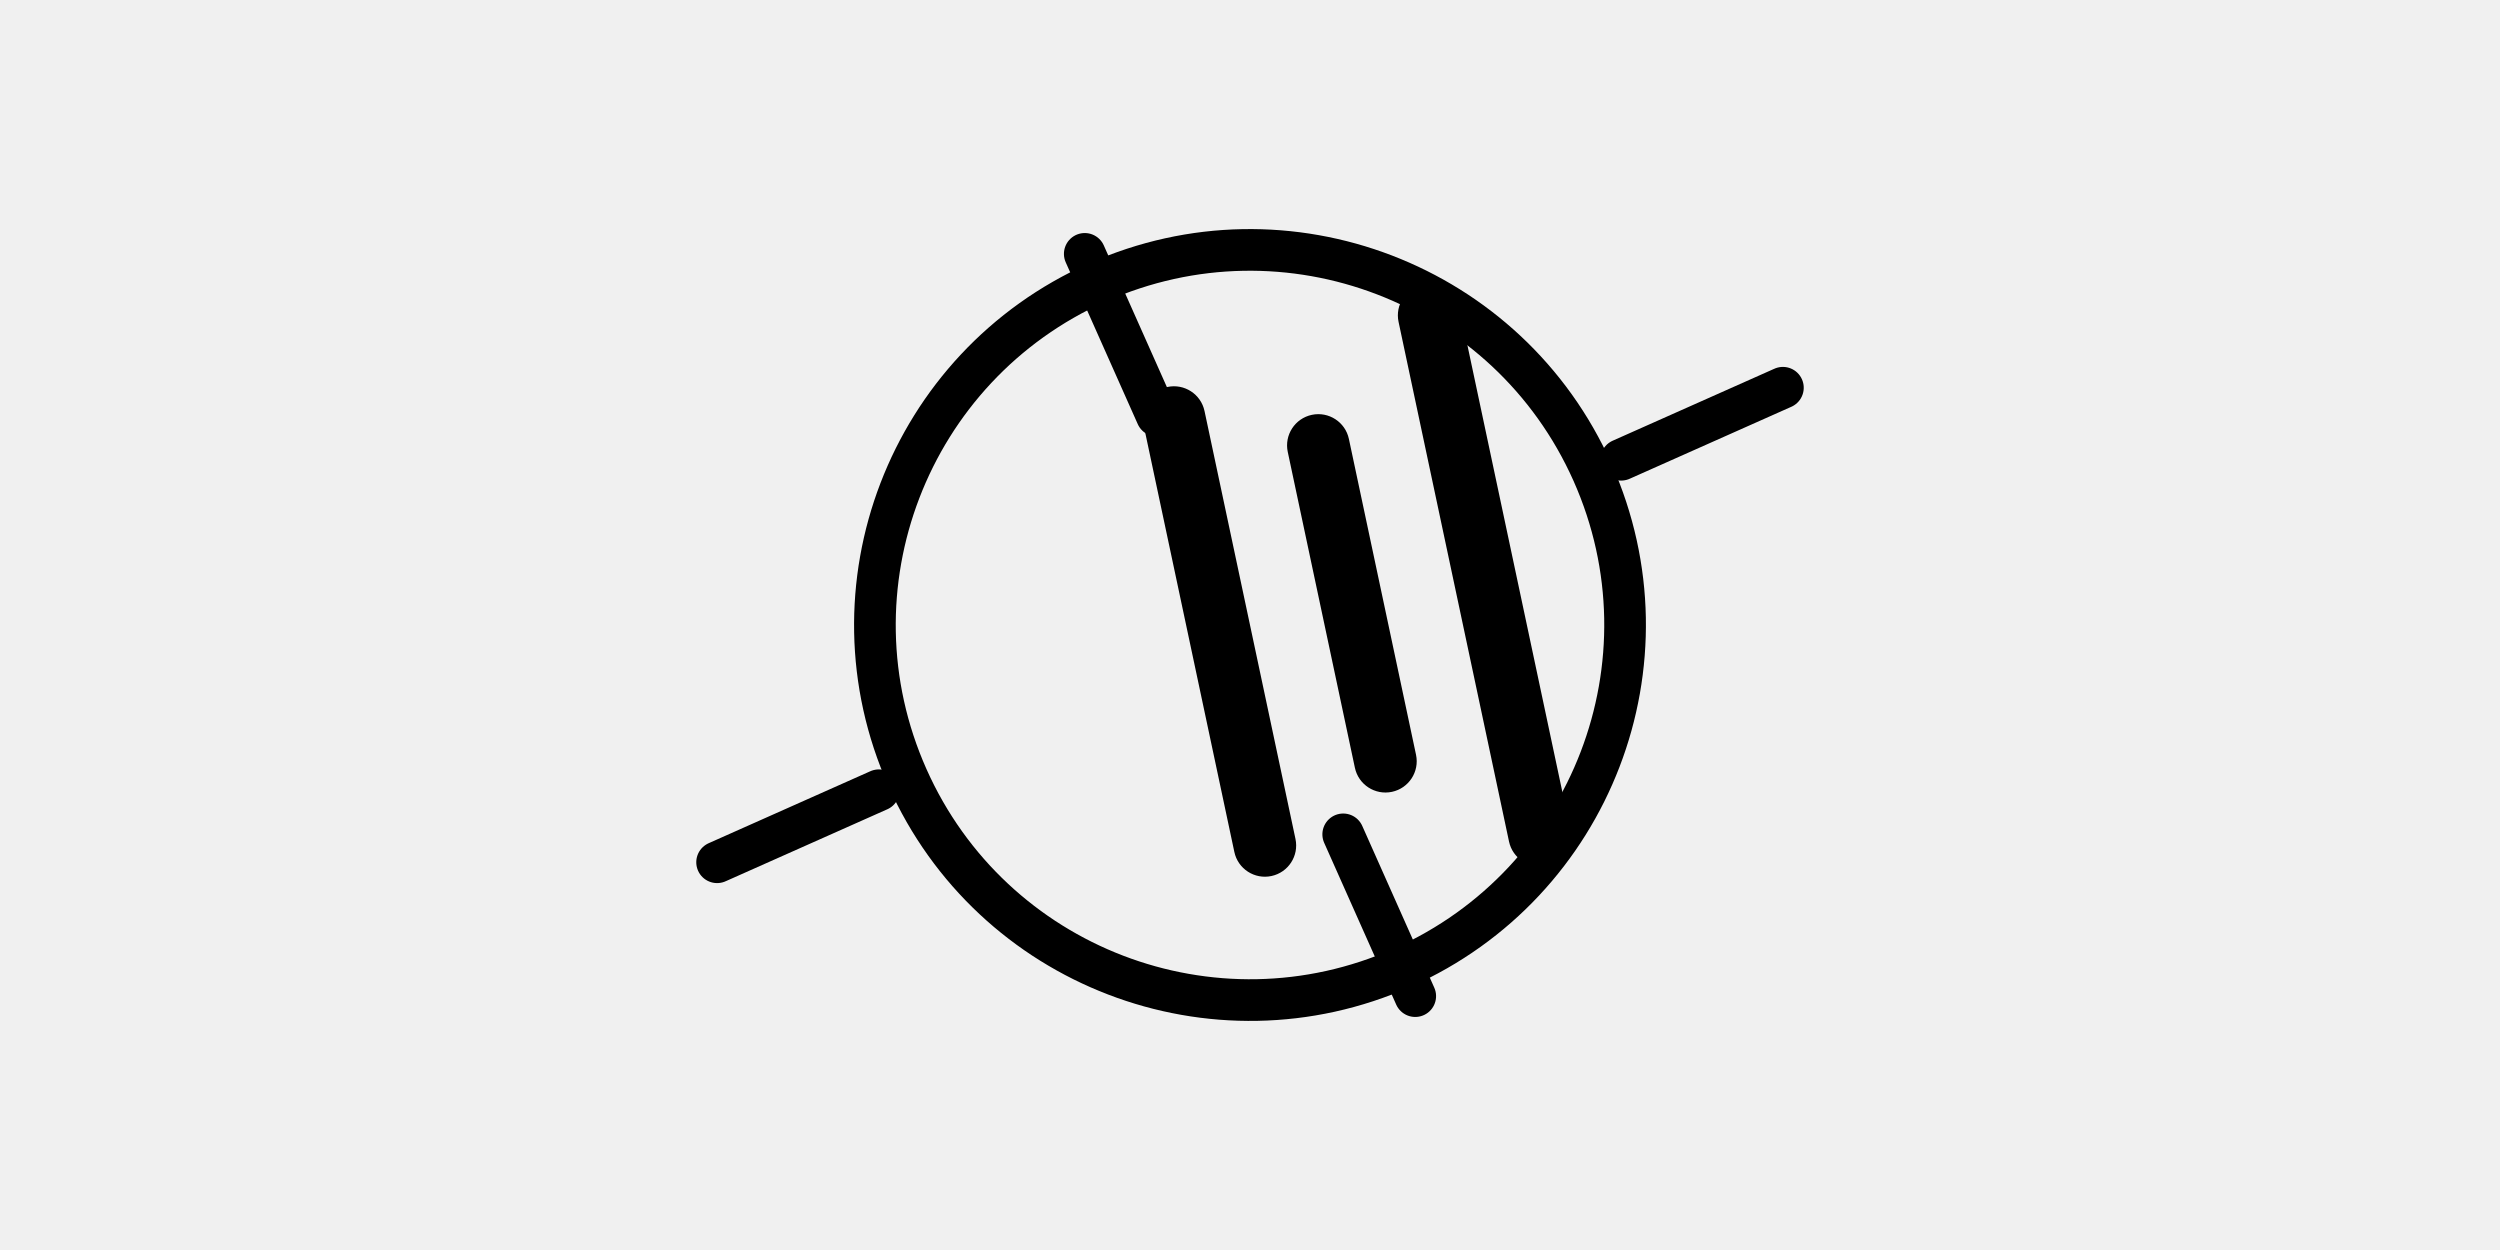
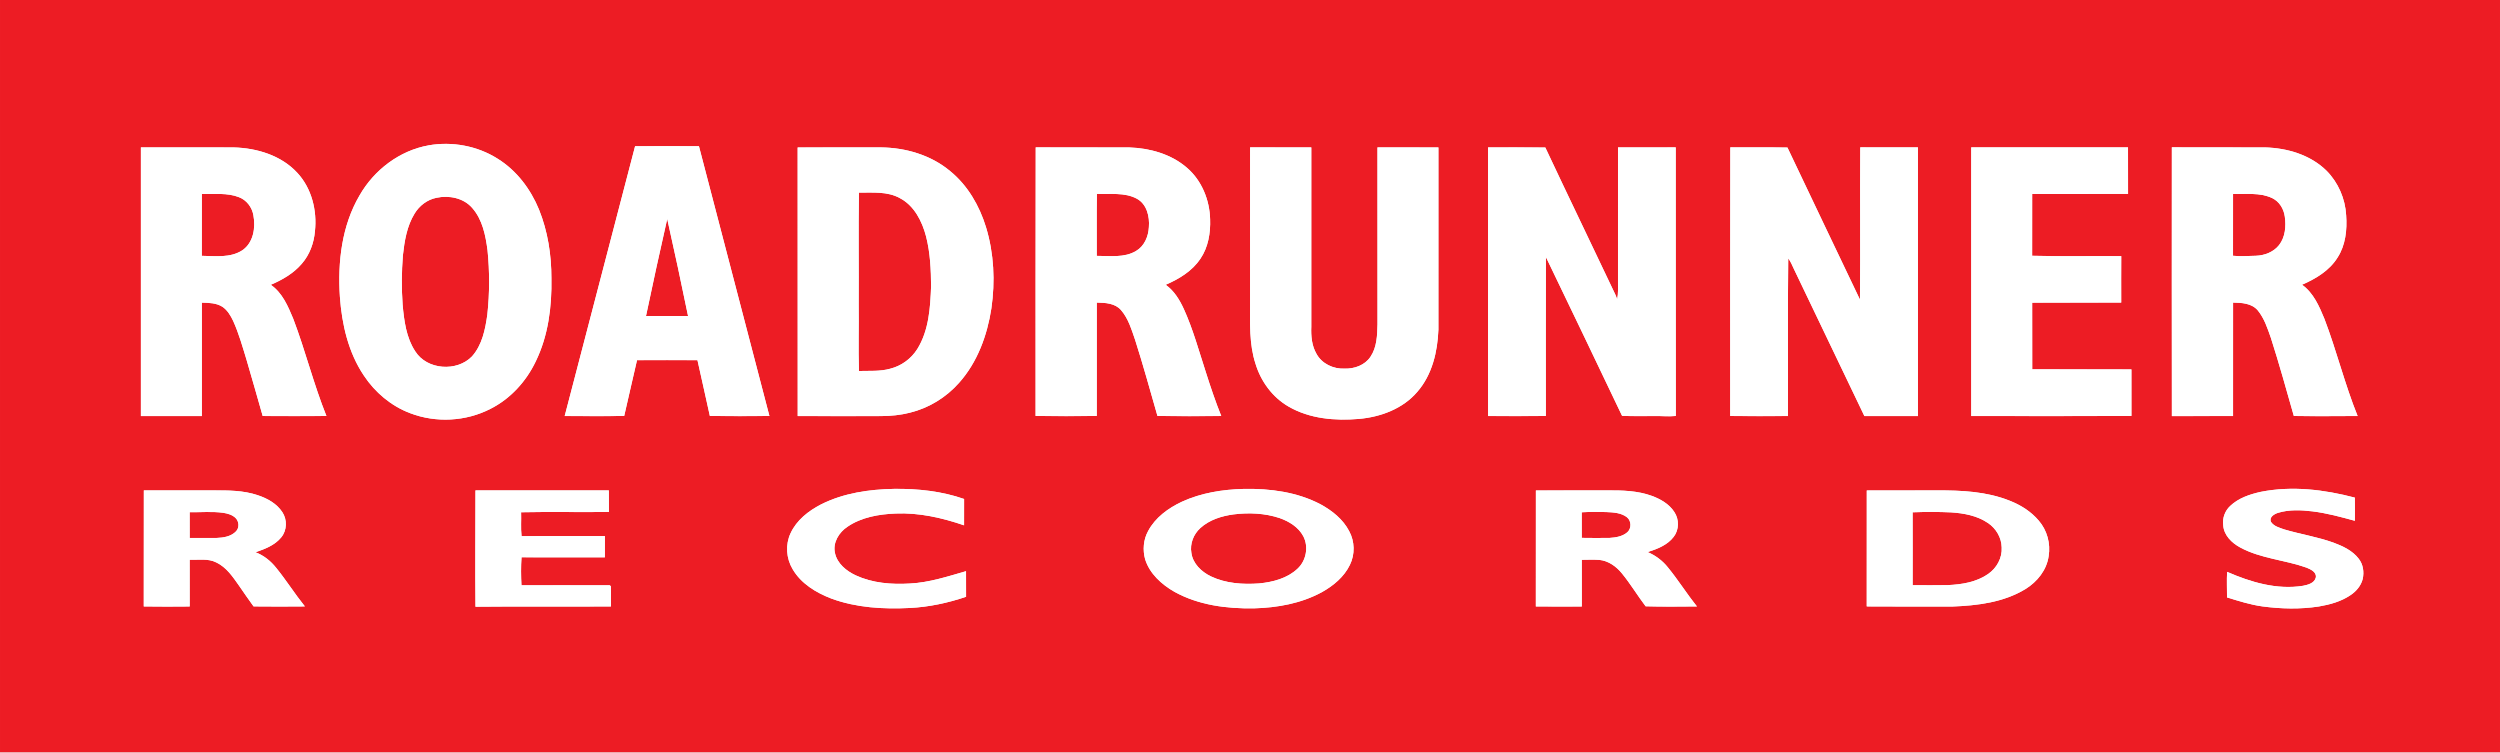
- <svg xmlns="http://www.w3.org/2000/svg" viewBox="0 0 240 120" role="img" aria-labelledby="title">
-   <g fill="none" stroke="currentColor" stroke-width="4" stroke-linecap="round" stroke-linejoin="round" transform="rotate(156 120 60)">
-     <circle cx="120" cy="60" r="36" />
-     <path d="M120 21v17M120 82v17M81 60H64M176 60h-17" />
-   </g>
-   <g fill="currentColor" transform="rotate(78 120 60)">
-     <rect x="91.5" y="34" width="57" height="6" rx="3" />
-     <rect x="101.5" y="47" width="37" height="6" rx="3" />
-     <rect x="96" y="60" width="48" height="6" rx="3" />
-   </g>
+ <svg xmlns="http://www.w3.org/2000/svg" width="500.212" height="150.536" viewBox="0 0 400.169 120.429" version="1.1" id="svg2">
+   <defs id="defs64">
+     </defs>
+   <path id="path5" d="M -5.1348706e-6,0 400.169,0 l 0,120.429 -400.169,0 0,-120.429 M 68.605,23.268 c -4.653,0.83 -8.722,3.932 -11.051,8.005 -2.854,4.857 -3.514,10.677 -3.15,16.211 0.313,4.416 1.339,8.916 3.84,12.633 1.78,2.694 4.369,4.876 7.404,6.019 4.128,1.585 8.924,1.332 12.856,-0.694 3.195,-1.606 5.721,-4.384 7.251,-7.594 2.005,-4.113 2.594,-8.766 2.507,-13.3 0.006,-3.743 -0.578,-7.52 -1.984,-11.003 -1.343,-3.274 -3.581,-6.251 -6.61,-8.134 -3.249,-2.062 -7.282,-2.812 -11.064,-2.146 m -46.053,0.326 c 0,14.336 -0.004,28.672 0,43.008 3.251,0.002 6.505,0.004 9.756,0 0.004,-6.053 -0.004,-12.106 0.002,-18.159 1.118,0.025 2.318,0.046 3.296,0.666 0.794,0.542 1.305,1.4 1.711,2.255 0.908,1.999 1.496,4.119 2.14,6.215 0.866,3.003 1.751,6.003 2.591,9.014 3.401,0.019 6.801,0.021 10.202,-0.002 -2.045,-5.088 -3.361,-10.431 -5.307,-15.555 -0.836,-2.005 -1.742,-4.178 -3.607,-5.446 1.845,-0.79 3.653,-1.82 4.968,-3.369 1.263,-1.44 1.946,-3.319 2.108,-5.212 0.359,-3.317 -0.519,-6.866 -2.827,-9.348 -2.575,-2.791 -6.469,-3.962 -10.177,-4.061 -4.954,-0.011 -9.905,0.002 -14.857,-0.006 m 79.105,-0.187 c -3.754,14.397 -7.52,28.789 -11.269,43.186 3.174,0.004 6.354,0.048 9.527,-0.017 0.66,-2.98 1.385,-5.946 2.051,-8.924 3.224,-0.008 6.448,-0.015 9.674,0.002 0.643,2.98 1.354,5.946 1.986,8.93 3.176,0.034 6.356,0.032 9.533,0.004 -3.768,-14.393 -7.514,-28.789 -11.28,-43.182 -3.409,-0.023 -6.816,-0.021 -10.223,0 m 26.022,0.198 c 0.015,14.33 -0.002,28.661 0.008,42.993 4.449,0.027 8.895,0.008 13.342,0.006 1.555,-0.008 3.115,-0.158 4.624,-0.546 3.035,-0.746 5.813,-2.449 7.877,-4.794 2.93,-3.285 4.494,-7.581 5.158,-11.883 0.626,-4.33 0.425,-8.819 -0.858,-13.014 -1.053,-3.436 -2.936,-6.698 -5.75,-8.985 -3.069,-2.562 -7.106,-3.743 -11.061,-3.785 -4.445,0.006 -8.892,-0.011 -13.34,0.008 m 38.106,-0.013 c -0.042,14.33 -0.004,28.661 -0.019,42.993 3.264,0.036 6.528,0.032 9.792,0 0,-6.051 -0.013,-12.1 0.004,-18.151 1.358,0.027 2.934,0.092 3.886,1.211 1.164,1.347 1.673,3.106 2.247,4.758 1.29,4.031 2.411,8.115 3.579,12.182 3.403,0.029 6.808,0.053 10.21,0.006 -0.923,-2.303 -1.717,-4.655 -2.467,-7.02 -1.108,-3.388 -2.041,-6.845 -3.518,-10.097 -0.681,-1.482 -1.555,-2.932 -2.913,-3.888 2.14,-0.925 4.25,-2.194 5.565,-4.172 1.251,-1.837 1.631,-4.124 1.553,-6.309 -0.08,-3.075 -1.324,-6.183 -3.678,-8.22 -2.535,-2.219 -5.95,-3.169 -9.262,-3.283 -4.994,-0.017 -9.985,0.004 -14.979,-0.011 m 34.317,0 c -0.019,8.251 0.002,16.503 -0.004,24.754 0.011,3.3 -0.174,6.686 0.866,9.868 0.853,2.833 2.718,5.383 5.298,6.868 3.38,1.963 7.442,2.299 11.263,1.976 3.474,-0.311 7.032,-1.62 9.342,-4.336 2.377,-2.724 3.243,-6.419 3.377,-9.954 0.008,-9.723 0.002,-19.443 0.002,-29.166 -3.251,-0.017 -6.505,0.002 -9.756,-0.008 -0.004,9.435 -0.004,18.869 0.006,28.306 -0.042,1.774 -0.095,3.682 -1.122,5.206 -0.897,1.356 -2.587,1.955 -4.161,1.9 -1.774,0.084 -3.634,-0.78 -4.491,-2.379 -0.75,-1.297 -0.885,-2.829 -0.824,-4.296 0.004,-9.578 -0.002,-19.155 0.002,-28.735 -3.266,-0.002 -6.532,0.006 -9.798,-0.004 m 58.89,0.006 c -0.002,7.125 0,14.25 -0.002,21.372 -0.011,0.979 0.069,1.969 -0.132,2.936 -0.08,-0.221 -0.162,-0.439 -0.246,-0.654 -3.735,-7.888 -7.543,-15.742 -11.255,-23.638 -3.056,-0.042 -6.112,-0.006 -9.166,-0.019 0,14.334 -0.011,28.668 0.004,43.001 3.081,0.013 6.164,0.017 9.246,-0.008 0,-8.48 -0.021,-16.961 0.011,-25.441 4.086,8.462 8.144,16.938 12.192,25.42 1.723,0.074 3.449,0.021 5.174,0.034 1.141,-0.027 2.285,0.103 3.426,-0.015 -0.025,-14.33 0.002,-28.661 -0.013,-42.993 -3.081,0.004 -6.16,0 -9.239,0.004 m 17.978,-0.011 c -0.044,14.334 -0.002,28.67 -0.019,43.003 3.079,0.019 6.16,0.04 9.241,0.006 0.04,-8.411 -0.052,-16.824 0.048,-25.233 0.393,0.502 0.624,1.101 0.895,1.673 3.76,7.858 7.543,15.706 11.297,23.567 2.854,0.013 5.71,-0.004 8.567,-0.002 0,-14.336 -0.002,-28.672 0.002,-43.008 -3.079,0.002 -6.154,0.011 -9.231,-0.006 -0.063,8.125 0.036,16.253 -0.05,24.376 -3.861,-8.119 -7.766,-16.217 -11.606,-24.344 -3.05,-0.057 -6.097,0.002 -9.145,-0.032 m 38.563,0.008 c -0.002,14.332 -0.004,28.665 0.002,42.997 8.546,0.008 17.095,0.036 25.641,-0.011 -0.004,-2.484 -0.008,-4.966 -0.002,-7.449 -5.292,-0.025 -10.584,0.002 -15.876,-0.015 -0.017,-3.554 0,-7.11 -0.008,-10.666 4.75,-0.029 9.502,0.002 14.252,-0.015 0,-2.478 -0.015,-4.956 0.004,-7.434 -4.754,-0.034 -9.51,0.067 -14.262,-0.059 0.015,-3.3 0.006,-6.597 0.006,-9.897 5.114,-0.006 10.229,0.013 15.345,-0.008 -0.017,-2.482 -0.004,-4.964 -0.006,-7.446 -8.365,0.006 -16.73,0.002 -25.095,0.002 m 32.11,-0.011 c -0.002,14.34 -0.019,28.678 0.004,43.018 3.264,0.011 6.528,-0.004 9.794,-0.002 0.002,-6.055 -0.006,-12.11 0.004,-18.165 1.389,0.021 2.995,0.109 3.962,1.261 1.032,1.267 1.549,2.863 2.085,4.384 1.33,4.136 2.486,8.327 3.678,12.505 3.403,0.057 6.805,0.021 10.21,0.008 -2.058,-5.088 -3.356,-10.437 -5.315,-15.559 -0.83,-2.011 -1.749,-4.155 -3.586,-5.454 2.201,-0.954 4.388,-2.259 5.685,-4.346 1.295,-1.99 1.551,-4.462 1.381,-6.778 -0.147,-2.648 -1.267,-5.24 -3.14,-7.125 -2.589,-2.551 -6.293,-3.638 -9.855,-3.733 -4.968,-0.015 -9.939,0.011 -14.908,-0.015 M 199.101,78.262 c -3.394,0.084 -6.831,0.631 -9.937,2.058 -2.177,1.026 -4.254,2.533 -5.399,4.704 -0.744,1.358 -0.879,3.012 -0.469,4.493 0.721,2.312 2.633,4.031 4.676,5.204 3.859,2.146 8.38,2.726 12.734,2.657 3.752,-0.101 7.575,-0.782 10.9,-2.6 1.835,-1.026 3.55,-2.444 4.475,-4.372 0.826,-1.673 0.776,-3.739 -0.116,-5.376 -0.984,-1.906 -2.726,-3.287 -4.575,-4.3 -3.758,-1.978 -8.092,-2.551 -12.289,-2.467 m -67.686,2.48 c -2.007,1.036 -3.913,2.522 -4.874,4.62 -0.853,1.81 -0.696,4.019 0.326,5.729 1.343,2.325 3.76,3.783 6.206,4.72 4.006,1.478 8.35,1.717 12.577,1.505 3.064,-0.156 6.085,-0.809 8.987,-1.789 -0.015,-1.366 -0.004,-2.734 -0.006,-4.1 -2.94,0.845 -5.885,1.82 -8.962,1.974 -2.936,0.183 -5.994,-0.057 -8.695,-1.305 -1.503,-0.708 -2.978,-1.894 -3.329,-3.6 -0.359,-1.65 0.647,-3.277 1.988,-4.168 2.247,-1.547 5.038,-2.016 7.711,-2.131 3.743,-0.162 7.451,0.681 10.973,1.889 0.013,-1.406 0.008,-2.81 0.004,-4.214 -3.583,-1.259 -7.407,-1.66 -11.185,-1.618 -4.008,0.071 -8.106,0.666 -11.721,2.488 m 230.486,-2.018 c -1.772,0.393 -3.59,0.992 -4.929,2.27 -0.834,0.782 -1.265,1.948 -1.108,3.085 0.105,1.604 1.368,2.827 2.709,3.55 3.298,1.791 7.144,1.986 10.633,3.235 0.66,0.275 1.644,0.708 1.478,1.589 -0.221,0.895 -1.269,1.16 -2.053,1.316 -4.172,0.67 -8.35,-0.576 -12.144,-2.232 -0.078,1.364 -0.006,2.728 -0.013,4.092 1.856,0.57 3.716,1.166 5.645,1.435 2.997,0.404 6.057,0.477 9.052,0.015 1.768,-0.298 3.548,-0.788 5.05,-1.803 0.923,-0.607 1.698,-1.509 1.971,-2.598 0.248,-1.108 0.076,-2.35 -0.647,-3.253 -0.984,-1.284 -2.503,-1.992 -3.979,-2.547 -2.583,-0.937 -5.309,-1.358 -7.936,-2.135 -0.752,-0.273 -1.633,-0.488 -2.108,-1.185 -0.368,-0.748 0.498,-1.274 1.099,-1.465 1.78,-0.544 3.684,-0.462 5.511,-0.242 2.312,0.282 4.565,0.897 6.805,1.513 0.015,-1.236 0.015,-2.474 -0.002,-3.71 -4.88,-1.286 -10.042,-1.919 -15.036,-0.929 M 23.022,78.502 c -0.017,6.19 0.002,12.379 -0.011,18.569 2.451,0.032 4.901,0.036 7.35,0.006 0.008,-2.491 0.008,-4.983 -0.002,-7.476 1.429,0.042 2.959,-0.246 4.283,0.439 1.597,0.767 2.612,2.276 3.6,3.68 0.761,1.129 1.553,2.238 2.346,3.346 2.736,0.029 5.475,0.029 8.214,0.002 -1.604,-1.997 -2.97,-4.172 -4.582,-6.16 -0.874,-1.106 -2.001,-2.011 -3.325,-2.512 1.505,-0.513 3.096,-1.116 4.128,-2.39 0.929,-1.122 0.969,-2.835 0.166,-4.035 -0.891,-1.362 -2.383,-2.186 -3.89,-2.69 -2.327,-0.803 -4.821,-0.794 -7.253,-0.78 -3.674,-0.004 -7.35,-0.006 -11.024,0 m 53.085,-0.006 c 0.004,6.206 -0.063,12.415 0.002,18.621 7.228,-0.078 14.458,0.008 21.688,-0.046 -0.023,-1.072 0.027,-2.146 -0.017,-3.216 -0.04,-0.042 -0.124,-0.126 -0.166,-0.168 -4.714,-0.019 -9.433,-0.004 -14.147,-0.006 -0.076,-1.49 -0.092,-2.987 0.011,-4.477 4.447,0.021 8.895,0.006 13.34,0.008 0.013,-1.135 0.006,-2.27 0.008,-3.405 -4.447,0.004 -8.897,-0.011 -13.344,0.008 -0.141,-1.267 -0.023,-2.545 -0.069,-3.817 4.685,-0.101 9.374,0.013 14.058,-0.053 -0.017,-1.148 -0.002,-2.297 -0.017,-3.445 -7.114,-0.008 -14.231,0.002 -21.347,-0.006 m 169.738,0.011 c -0.004,6.19 0.006,12.379 -0.006,18.569 2.453,0.023 4.903,0.008 7.356,0.006 -0.002,-2.493 0.002,-4.983 -0.004,-7.474 0.927,-0.011 1.858,-0.048 2.787,0.011 1.463,0.135 2.736,1.053 3.64,2.169 1.372,1.673 2.484,3.539 3.794,5.263 2.736,0.082 5.475,0.038 8.214,0.023 -1.635,-2.041 -3.022,-4.271 -4.681,-6.29 -0.855,-1.061 -1.959,-1.875 -3.207,-2.413 1.538,-0.492 3.174,-1.12 4.178,-2.453 0.87,-1.127 0.881,-2.797 0.086,-3.966 -0.82,-1.267 -2.188,-2.055 -3.571,-2.568 -2.291,-0.843 -4.767,-0.904 -7.179,-0.885 -3.802,0.004 -7.604,-0.006 -11.406,0.008 m 52.964,-0.002 c -0.004,6.19 0.011,12.377 -0.006,18.567 4.573,0.038 9.149,0.008 13.724,0.017 4.004,-0.153 8.197,-0.668 11.684,-2.797 1.883,-1.158 3.407,-3.045 3.714,-5.282 0.332,-2.009 -0.256,-4.145 -1.595,-5.681 -1.211,-1.433 -2.839,-2.461 -4.569,-3.15 -3.722,-1.509 -7.804,-1.705 -11.772,-1.675 -3.726,-0.002 -7.453,-0.011 -11.179,0.002 z" style="fill:#ed1c24;fill-opacity:1" />
+   <path id="path7" d="m 137.489,30.83 c 2.194,0.027 4.546,-0.229 6.543,0.881 2.32,1.213 3.567,3.716 4.206,6.15 0.66,2.598 0.784,5.296 0.799,7.966 -0.122,3.413 -0.349,7.03 -2.188,10.013 -0.977,1.57 -2.558,2.726 -4.351,3.18 -1.629,0.456 -3.335,0.319 -5.006,0.366 -0.122,-3.544 0.006,-7.091 -0.046,-10.637 0.04,-5.971 -0.059,-11.948 0.044,-17.917 z" style="fill:#ed1c24;fill-opacity:1" />
+   <path id="path9" d="m 32.308,31.049 c 1.976,0.063 4.052,-0.233 5.935,0.513 1.227,0.458 2.102,1.62 2.316,2.898 0.374,1.98 0.008,4.399 -1.776,5.605 -1.908,1.246 -4.321,0.921 -6.484,0.885 0.017,-3.3 0.006,-6.599 0.008,-9.901 z" style="fill:#ed1c24;fill-opacity:1" />
+   <path id="path11" d="m 175.555,40.958 c 0.015,-3.308 -0.034,-6.614 0.027,-9.92 2.119,0.09 4.409,-0.282 6.36,0.75 1.627,0.86 2.1,2.875 1.955,4.575 -0.078,1.48 -0.721,3.033 -2.049,3.804 -1.887,1.139 -4.197,0.776 -6.293,0.79 z" style="fill:#ed1c24;fill-opacity:1" />
+   <path id="path13" d="m 357.439,31.049 c 2.072,0.067 4.285,-0.271 6.225,0.647 1.166,0.525 1.889,1.73 2.058,2.968 0.223,1.557 0.076,3.296 -0.925,4.573 -0.887,1.114 -2.32,1.658 -3.712,1.705 -1.219,0.019 -2.438,0.126 -3.651,0 0.013,-3.298 0.002,-6.595 0.004,-9.893 z" style="fill:#ed1c24;fill-opacity:1" />
+   <path id="path15" d="m 69.853,31.66 c 2.013,-0.435 4.348,0.019 5.738,1.631 1.633,1.852 2.129,4.376 2.444,6.749 0.347,3.422 0.343,6.883 -0.027,10.303 -0.33,2.364 -0.826,4.884 -2.472,6.717 -2.415,2.48 -7.169,2.163 -9.061,-0.811 -1.456,-2.205 -1.793,-4.914 -2.03,-7.486 -0.179,-2.627 -0.166,-5.261 0.044,-7.884 0.254,-2.303 0.635,-4.683 1.871,-6.688 0.761,-1.267 2.032,-2.24 3.493,-2.53 z" style="fill:#ed1c24;fill-opacity:1" />
+   <path id="path17" d="m 103.403,50.582 c 1.085,-5.187 2.224,-10.368 3.396,-15.538 1.16,5.168 2.272,10.349 3.335,15.536 -2.245,0.015 -4.487,0.011 -6.732,0.002 z" style="fill:#ed1c24;fill-opacity:1" />
+   <path id="path19" d="m 30.359,81.988 c 1.782,0.029 3.573,-0.147 5.345,0.09 0.719,0.113 1.473,0.313 2.007,0.841 0.559,0.549 0.628,1.557 0.067,2.129 -0.792,0.832 -2.013,1.024 -3.111,1.061 -1.435,0.011 -2.871,-0.004 -4.306,0.002 0.011,-1.375 0.008,-2.749 -0.002,-4.124 z" style="fill:#ed1c24;fill-opacity:1" />
+   <path id="path21" d="m 253.185,82.001 c 1.286,-0.08 2.577,-0.055 3.867,-0.038 1.154,0.053 2.425,0.092 3.377,0.841 0.715,0.578 0.744,1.786 0.05,2.396 -0.771,0.67 -1.839,0.843 -2.825,0.904 -1.49,0.021 -2.98,0.015 -4.466,-0.006 0.008,-1.366 0.011,-2.732 -0.004,-4.096 z" style="fill:#ed1c24;fill-opacity:1" />
+   <path id="path23" d="m 306.148,82.003 c 2.055,-0.076 4.117,-0.08 6.175,0.013 2.039,0.135 4.153,0.525 5.874,1.694 1.293,0.855 2.179,2.341 2.207,3.905 0.114,1.675 -0.799,3.329 -2.171,4.26 -1.873,1.318 -4.227,1.683 -6.463,1.784 -1.873,0.029 -3.745,0.025 -5.618,0.008 0.002,-3.888 0.015,-7.776 -0.004,-11.665 z" style="fill:#ed1c24;fill-opacity:1" />
+   <path id="path25" d="m 197.462,82.337 c 2.455,-0.309 5.002,-0.195 7.362,0.588 1.513,0.538 3.014,1.444 3.787,2.902 0.891,1.692 0.473,3.92 -0.925,5.21 -1.646,1.545 -3.937,2.133 -6.124,2.35 -2.617,0.195 -5.355,0.008 -7.755,-1.135 -1.494,-0.731 -2.873,-2.03 -3.106,-3.752 -0.256,-1.467 0.345,-2.987 1.435,-3.976 1.454,-1.324 3.411,-1.927 5.326,-2.188 z" style="fill:#ed1c24;fill-opacity:1" />
+   <path id="path28" d="m 68.605,23.268 c 3.781,-0.666 7.814,0.084 11.064,2.146 3.029,1.883 5.267,4.859 6.61,8.134 1.406,3.483 1.99,7.259 1.984,11.003 0.086,4.533 -0.502,9.187 -2.507,13.3 -1.53,3.209 -4.056,5.988 -7.251,7.594 -3.932,2.026 -8.728,2.278 -12.856,0.694 -3.035,-1.143 -5.624,-3.325 -7.404,-6.019 -2.501,-3.718 -3.527,-8.218 -3.84,-12.633 -0.364,-5.534 0.296,-11.354 3.15,-16.211 2.329,-4.073 6.398,-7.175 11.051,-8.005 m 1.248,8.392 c -1.461,0.29 -2.732,1.263 -3.493,2.53 -1.236,2.005 -1.616,4.384 -1.871,6.688 -0.21,2.623 -0.223,5.256 -0.044,7.884 0.237,2.573 0.574,5.282 2.03,7.486 1.892,2.974 6.646,3.291 9.061,0.811 1.646,-1.833 2.142,-4.353 2.472,-6.717 0.37,-3.42 0.374,-6.881 0.027,-10.303 -0.315,-2.373 -0.811,-4.897 -2.444,-6.749 -1.389,-1.612 -3.724,-2.066 -5.738,-1.631 z" style="fill:#ffffff" />
+   <path id="path30" d="m 22.552,23.594 c 4.952,0.008 9.903,-0.004 14.857,0.006 3.707,0.099 7.602,1.269 10.177,4.061 2.308,2.482 3.186,6.032 2.827,9.348 -0.162,1.894 -0.845,3.773 -2.108,5.212 -1.316,1.549 -3.123,2.579 -4.968,3.369 1.864,1.267 2.77,3.441 3.607,5.446 1.946,5.124 3.262,10.467 5.307,15.555 -3.401,0.023 -6.801,0.021 -10.202,0.002 -0.841,-3.012 -1.726,-6.011 -2.591,-9.014 -0.643,-2.095 -1.232,-4.216 -2.14,-6.215 -0.406,-0.855 -0.916,-1.713 -1.711,-2.255 -0.977,-0.62 -2.177,-0.641 -3.296,-0.666 -0.006,6.053 0.002,12.106 -0.002,18.159 -3.251,0.004 -6.505,0.002 -9.756,0 -0.004,-14.336 0,-28.672 0,-43.008 m 9.756,7.455 c -0.002,3.302 0.008,6.602 -0.008,9.901 2.163,0.036 4.575,0.361 6.484,-0.885 1.784,-1.206 2.15,-3.625 1.776,-5.605 -0.214,-1.278 -1.089,-2.44 -2.316,-2.898 -1.883,-0.746 -3.96,-0.45 -5.935,-0.513 z" style="fill:#ffffff" />
+   <path id="path32" d="m 101.656,23.407 c 3.407,-0.021 6.814,-0.023 10.223,0 3.766,14.393 7.512,28.789 11.28,43.182 -3.178,0.027 -6.358,0.029 -9.533,-0.004 -0.633,-2.984 -1.343,-5.95 -1.986,-8.93 -3.226,-0.017 -6.45,-0.011 -9.674,-0.002 -0.666,2.978 -1.391,5.944 -2.051,8.924 -3.174,0.065 -6.354,0.021 -9.527,0.017 3.749,-14.397 7.516,-28.789 11.269,-43.186 m 1.747,27.175 c 2.245,0.008 4.487,0.013 6.732,-0.002 -1.063,-5.187 -2.175,-10.368 -3.335,-15.536 -1.173,5.17 -2.312,10.351 -3.396,15.538 z" style="fill:#ffffff" />
+   <path id="path34" d="m 127.678,23.605 c 4.447,-0.019 8.895,-0.002 13.34,-0.008 3.955,0.042 7.993,1.223 11.061,3.785 2.814,2.287 4.697,5.549 5.75,8.985 1.282,4.195 1.484,8.684 0.858,13.014 -0.664,4.302 -2.228,8.598 -5.158,11.883 -2.064,2.346 -4.842,4.048 -7.877,4.794 -1.509,0.389 -3.069,0.538 -4.624,0.546 -4.447,0.002 -8.892,0.021 -13.342,-0.006 -0.011,-14.332 0.006,-28.663 -0.008,-42.993 m 9.811,7.226 c -0.103,5.969 -0.004,11.946 -0.044,17.917 0.052,3.546 -0.076,7.093 0.046,10.637 1.671,-0.046 3.377,0.09 5.006,-0.366 1.793,-0.454 3.373,-1.61 4.351,-3.18 1.839,-2.982 2.066,-6.599 2.188,-10.013 -0.015,-2.669 -0.139,-5.368 -0.799,-7.966 -0.639,-2.434 -1.885,-4.937 -4.206,-6.15 -1.997,-1.11 -4.348,-0.853 -6.543,-0.881 z" style="fill:#ffffff" />
+   <path id="path36" d="m 165.784,23.592 c 4.994,0.015 9.985,-0.006 14.979,0.011 3.312,0.113 6.728,1.063 9.262,3.283 2.354,2.037 3.598,5.145 3.678,8.22 0.078,2.186 -0.303,4.472 -1.553,6.309 -1.316,1.978 -3.426,3.247 -5.565,4.172 1.358,0.956 2.232,2.406 2.913,3.888 1.478,3.251 2.411,6.709 3.518,10.097 0.75,2.364 1.545,4.716 2.467,7.02 -3.403,0.046 -6.808,0.023 -10.21,-0.006 -1.169,-4.067 -2.289,-8.151 -3.579,-12.182 -0.574,-1.652 -1.082,-3.411 -2.247,-4.758 -0.952,-1.118 -2.528,-1.183 -3.886,-1.211 -0.017,6.051 -0.004,12.1 -0.004,18.151 -3.264,0.032 -6.528,0.036 -9.792,0 0.015,-14.332 -0.023,-28.663 0.019,-42.993 m 9.771,17.367 c 2.095,-0.015 4.405,0.349 6.293,-0.79 1.328,-0.771 1.971,-2.325 2.049,-3.804 0.145,-1.7 -0.328,-3.716 -1.955,-4.575 -1.95,-1.032 -4.241,-0.66 -6.36,-0.75 -0.061,3.306 -0.013,6.612 -0.027,9.92 z" style="fill:#ffffff" />
+   <path id="path38" d="m 200.101,23.592 c 3.266,0.011 6.532,0.002 9.798,0.004 -0.004,9.58 0.002,19.157 -0.002,28.735 -0.061,1.467 0.074,2.999 0.824,4.296 0.858,1.599 2.718,2.463 4.491,2.379 1.574,0.055 3.264,-0.544 4.161,-1.9 1.028,-1.524 1.08,-3.432 1.122,-5.206 -0.011,-9.437 -0.011,-18.871 -0.006,-28.306 3.251,0.011 6.505,-0.008 9.756,0.008 0,9.723 0.006,19.443 -0.002,29.166 -0.135,3.535 -1,7.23 -3.377,9.954 -2.31,2.715 -5.868,4.025 -9.342,4.336 -3.821,0.324 -7.884,-0.013 -11.263,-1.976 -2.581,-1.486 -4.445,-4.035 -5.298,-6.868 -1.04,-3.182 -0.855,-6.568 -0.866,-9.868 0.006,-8.251 -0.015,-16.503 0.004,-24.754 z" style="fill:#ffffff" />
+   <path id="path40" d="m 258.992,23.598 c 3.079,-0.004 6.158,0 9.239,-0.004 0.015,14.332 -0.013,28.663 0.013,42.993 -1.141,0.118 -2.285,-0.013 -3.426,0.015 -1.726,-0.013 -3.451,0.04 -5.174,-0.034 -4.048,-8.483 -8.106,-16.959 -12.192,-25.42 -0.032,8.48 -0.011,16.961 -0.011,25.441 -3.081,0.025 -6.164,0.021 -9.246,0.008 -0.015,-14.334 -0.004,-28.668 -0.004,-43.001 3.054,0.013 6.11,-0.023 9.166,0.019 3.712,7.896 7.52,15.75 11.255,23.638 0.084,0.214 0.166,0.433 0.246,0.654 0.202,-0.967 0.122,-1.957 0.132,-2.936 0.002,-7.123 0,-14.248 0.002,-21.372 z" style="fill:#ffffff" />
+   <path id="path42" d="m 276.97,23.588 c 3.048,0.034 6.095,-0.025 9.145,0.032 3.84,8.127 7.745,16.225 11.606,24.344 0.086,-8.123 -0.013,-16.251 0.05,-24.376 3.077,0.017 6.152,0.008 9.231,0.006 -0.004,14.336 -0.002,28.672 -0.002,43.008 -2.856,-0.002 -5.713,0.015 -8.567,0.002 -3.754,-7.86 -7.537,-15.708 -11.297,-23.567 -0.271,-0.572 -0.502,-1.171 -0.895,-1.673 -0.101,8.409 -0.008,16.822 -0.048,25.233 -3.081,0.034 -6.162,0.013 -9.241,-0.006 0.017,-14.334 -0.025,-28.67 0.019,-43.003 z" style="fill:#ffffff" />
+   <path id="path44" d="m 315.533,23.596 c 8.365,0 16.73,0.004 25.095,-0.002 0.002,2.482 -0.011,4.964 0.006,7.446 -5.116,0.021 -10.231,0.002 -15.345,0.008 0,3.3 0.008,6.597 -0.006,9.897 4.752,0.126 9.508,0.025 14.262,0.059 -0.019,2.478 -0.004,4.956 -0.004,7.434 -4.75,0.017 -9.502,-0.015 -14.252,0.015 0.008,3.556 -0.008,7.112 0.008,10.666 5.292,0.017 10.584,-0.011 15.876,0.015 -0.006,2.482 -0.002,4.964 0.002,7.449 -8.546,0.046 -17.095,0.019 -25.641,0.011 -0.006,-14.332 -0.004,-28.665 -0.002,-42.997 z" style="fill:#ffffff" />
+   <path id="path46" d="m 347.643,23.586 c 4.968,0.025 9.939,0 14.908,0.015 3.562,0.095 7.266,1.181 9.855,3.733 1.873,1.885 2.993,4.477 3.14,7.125 0.17,2.316 -0.086,4.788 -1.381,6.778 -1.297,2.087 -3.485,3.392 -5.685,4.346 1.837,1.299 2.755,3.443 3.586,5.454 1.959,5.122 3.258,10.471 5.315,15.559 -3.405,0.013 -6.808,0.048 -10.21,-0.008 -1.192,-4.178 -2.348,-8.369 -3.678,-12.505 -0.536,-1.522 -1.053,-3.117 -2.085,-4.384 -0.967,-1.152 -2.573,-1.24 -3.962,-1.261 -0.011,6.055 -0.002,12.11 -0.004,18.165 -3.266,-0.002 -6.53,0.013 -9.794,0.002 -0.023,-14.34 -0.006,-28.678 -0.004,-43.018 m 9.796,7.463 c -0.002,3.298 0.008,6.595 -0.004,9.893 1.213,0.126 2.432,0.019 3.651,0 1.391,-0.046 2.825,-0.591 3.712,-1.705 1,-1.278 1.148,-3.016 0.925,-4.573 -0.168,-1.238 -0.891,-2.442 -2.058,-2.968 -1.94,-0.918 -4.153,-0.58 -6.225,-0.647 z" style="fill:#ffffff" />
+   <path id="path48" d="m 199.101,78.262 c 4.197,-0.084 8.531,0.49 12.289,2.467 1.85,1.013 3.592,2.394 4.575,4.3 0.891,1.637 0.942,3.703 0.116,5.376 -0.925,1.927 -2.64,3.346 -4.475,4.372 -3.325,1.818 -7.148,2.499 -10.9,2.6 -4.355,0.069 -8.876,-0.511 -12.734,-2.657 -2.043,-1.173 -3.955,-2.892 -4.676,-5.204 -0.41,-1.482 -0.275,-3.136 0.469,-4.493 1.145,-2.171 3.222,-3.678 5.399,-4.704 3.106,-1.427 6.543,-1.974 9.937,-2.058 m -1.639,4.075 c -1.915,0.261 -3.871,0.864 -5.326,2.188 -1.091,0.99 -1.692,2.509 -1.435,3.976 0.233,1.721 1.612,3.02 3.106,3.752 2.4,1.143 5.139,1.33 7.755,1.135 2.188,-0.216 4.479,-0.805 6.124,-2.35 1.398,-1.29 1.816,-3.518 0.925,-5.21 -0.773,-1.459 -2.274,-2.364 -3.787,-2.902 -2.36,-0.784 -4.908,-0.897 -7.362,-0.588 z" style="fill:#ffffff" />
+   <path id="path50" d="m 131.415,80.742 c 3.615,-1.822 7.713,-2.417 11.721,-2.488 3.779,-0.042 7.602,0.359 11.185,1.618 0.004,1.404 0.008,2.808 -0.004,4.214 -3.522,-1.208 -7.23,-2.051 -10.973,-1.889 -2.673,0.116 -5.464,0.584 -7.711,2.131 -1.341,0.891 -2.348,2.518 -1.988,4.168 0.351,1.707 1.826,2.892 3.329,3.6 2.701,1.248 5.759,1.488 8.695,1.305 3.077,-0.153 6.021,-1.129 8.962,-1.974 0.002,1.366 -0.008,2.734 0.006,4.1 -2.902,0.979 -5.923,1.633 -8.987,1.789 -4.227,0.212 -8.571,-0.027 -12.577,-1.505 -2.446,-0.937 -4.863,-2.396 -6.206,-4.72 -1.021,-1.711 -1.179,-3.92 -0.326,-5.729 0.96,-2.098 2.867,-3.583 4.874,-4.62 z" style="fill:#ffffff" />
+   <path id="path52" d="m 361.901,78.724 c 4.994,-0.99 10.156,-0.357 15.036,0.929 0.017,1.236 0.017,2.474 0.002,3.71 -2.24,-0.616 -4.493,-1.232 -6.805,-1.513 -1.826,-0.221 -3.731,-0.303 -5.511,0.242 -0.601,0.191 -1.467,0.717 -1.099,1.465 0.475,0.698 1.356,0.912 2.108,1.185 2.627,0.778 5.353,1.198 7.936,2.135 1.475,0.555 2.995,1.263 3.979,2.547 0.723,0.904 0.895,2.146 0.647,3.253 -0.273,1.089 -1.049,1.99 -1.971,2.598 -1.503,1.015 -3.283,1.505 -5.05,1.803 -2.995,0.462 -6.055,0.389 -9.052,-0.015 -1.929,-0.269 -3.789,-0.866 -5.645,-1.435 0.006,-1.364 -0.065,-2.728 0.013,-4.092 3.794,1.656 7.972,2.902 12.144,2.232 0.784,-0.156 1.833,-0.42 2.053,-1.316 0.166,-0.881 -0.818,-1.314 -1.478,-1.589 -3.489,-1.248 -7.335,-1.444 -10.633,-3.235 -1.341,-0.723 -2.604,-1.946 -2.709,-3.55 -0.158,-1.137 0.273,-2.303 1.108,-3.085 1.339,-1.278 3.157,-1.877 4.929,-2.27 z" style="fill:#ffffff" />
+   <path id="path54" d="m 23.022,78.502 c 3.674,-0.006 7.35,-0.004 11.024,0 2.432,-0.015 4.926,-0.023 7.253,0.78 1.507,0.504 2.999,1.328 3.89,2.69 0.803,1.2 0.763,2.913 -0.166,4.035 -1.032,1.274 -2.623,1.877 -4.128,2.39 1.324,0.5 2.451,1.406 3.325,2.512 1.612,1.988 2.978,4.164 4.582,6.16 -2.739,0.027 -5.477,0.027 -8.214,-0.002 -0.792,-1.108 -1.585,-2.217 -2.346,-3.346 -0.988,-1.404 -2.003,-2.913 -3.6,-3.68 -1.324,-0.685 -2.854,-0.397 -4.283,-0.439 0.011,2.493 0.011,4.985 0.002,7.476 -2.449,0.029 -4.899,0.025 -7.35,-0.006 0.013,-6.19 -0.006,-12.379 0.011,-18.569 m 7.337,3.487 c 0.011,1.375 0.013,2.749 0.002,4.124 1.435,-0.006 2.871,0.008 4.306,-0.002 1.097,-0.038 2.318,-0.229 3.111,-1.061 0.561,-0.572 0.492,-1.581 -0.067,-2.129 -0.534,-0.528 -1.288,-0.727 -2.007,-0.841 -1.772,-0.237 -3.562,-0.061 -5.345,-0.09 z" style="fill:#ffffff" />
+   <path id="path56" d="m 76.108,78.495 c 7.116,0.008 14.233,-0.002 21.347,0.006 0.015,1.148 0,2.297 0.017,3.445 -4.685,0.065 -9.374,-0.048 -14.058,0.053 0.046,1.272 -0.071,2.549 0.069,3.817 4.447,-0.019 8.897,-0.004 13.344,-0.008 -0.002,1.135 0.004,2.27 -0.008,3.405 -4.445,-0.002 -8.892,0.013 -13.34,-0.008 -0.103,1.49 -0.086,2.987 -0.011,4.477 4.714,0.002 9.433,-0.013 14.147,0.006 0.042,0.042 0.126,0.126 0.166,0.168 0.044,1.07 -0.006,2.144 0.017,3.216 -7.23,0.055 -14.46,-0.032 -21.688,0.046 -0.065,-6.206 0.002,-12.415 -0.002,-18.621 z" style="fill:#ffffff" />
+   <path id="path58" d="m 245.846,78.506 c 3.802,-0.015 7.604,-0.004 11.406,-0.008 2.413,-0.019 4.889,0.042 7.179,0.885 1.383,0.513 2.751,1.301 3.571,2.568 0.794,1.169 0.784,2.839 -0.086,3.966 -1.005,1.332 -2.64,1.961 -4.178,2.453 1.248,0.538 2.352,1.351 3.207,2.413 1.658,2.02 3.045,4.25 4.681,6.29 -2.739,0.015 -5.477,0.059 -8.214,-0.023 -1.309,-1.723 -2.421,-3.59 -3.794,-5.263 -0.904,-1.116 -2.177,-2.034 -3.64,-2.169 -0.929,-0.059 -1.86,-0.021 -2.787,-0.011 0.006,2.491 0.002,4.981 0.004,7.474 -2.453,0.002 -4.903,0.017 -7.356,-0.006 0.013,-6.19 0.002,-12.379 0.006,-18.569 m 7.339,3.495 c 0.015,1.364 0.013,2.73 0.004,4.096 1.486,0.021 2.976,0.027 4.466,0.006 0.986,-0.061 2.053,-0.233 2.825,-0.904 0.694,-0.61 0.664,-1.818 -0.05,-2.396 -0.952,-0.748 -2.224,-0.788 -3.377,-0.841 -1.29,-0.017 -2.581,-0.042 -3.867,0.038 z" style="fill:#ffffff" />
+   <path id="path60" d="m 298.809,78.504 c 3.726,-0.013 7.453,-0.004 11.179,-0.002 3.968,-0.029 8.05,0.166 11.772,1.675 1.73,0.689 3.359,1.717 4.569,3.15 1.339,1.536 1.927,3.672 1.595,5.681 -0.307,2.236 -1.831,4.124 -3.714,5.282 -3.487,2.129 -7.68,2.644 -11.684,2.797 -4.575,-0.008 -9.151,0.021 -13.724,-0.017 0.017,-6.19 0.002,-12.377 0.006,-18.567 m 7.339,3.499 c 0.019,3.888 0.006,7.776 0.004,11.665 1.873,0.017 3.745,0.021 5.618,-0.008 2.236,-0.101 4.59,-0.467 6.463,-1.784 1.372,-0.931 2.285,-2.585 2.171,-4.26 -0.027,-1.564 -0.914,-3.05 -2.207,-3.905 -1.721,-1.169 -3.836,-1.559 -5.874,-1.694 -2.058,-0.092 -4.119,-0.088 -6.175,-0.013 z" style="fill:#ffffff" />
</svg>
